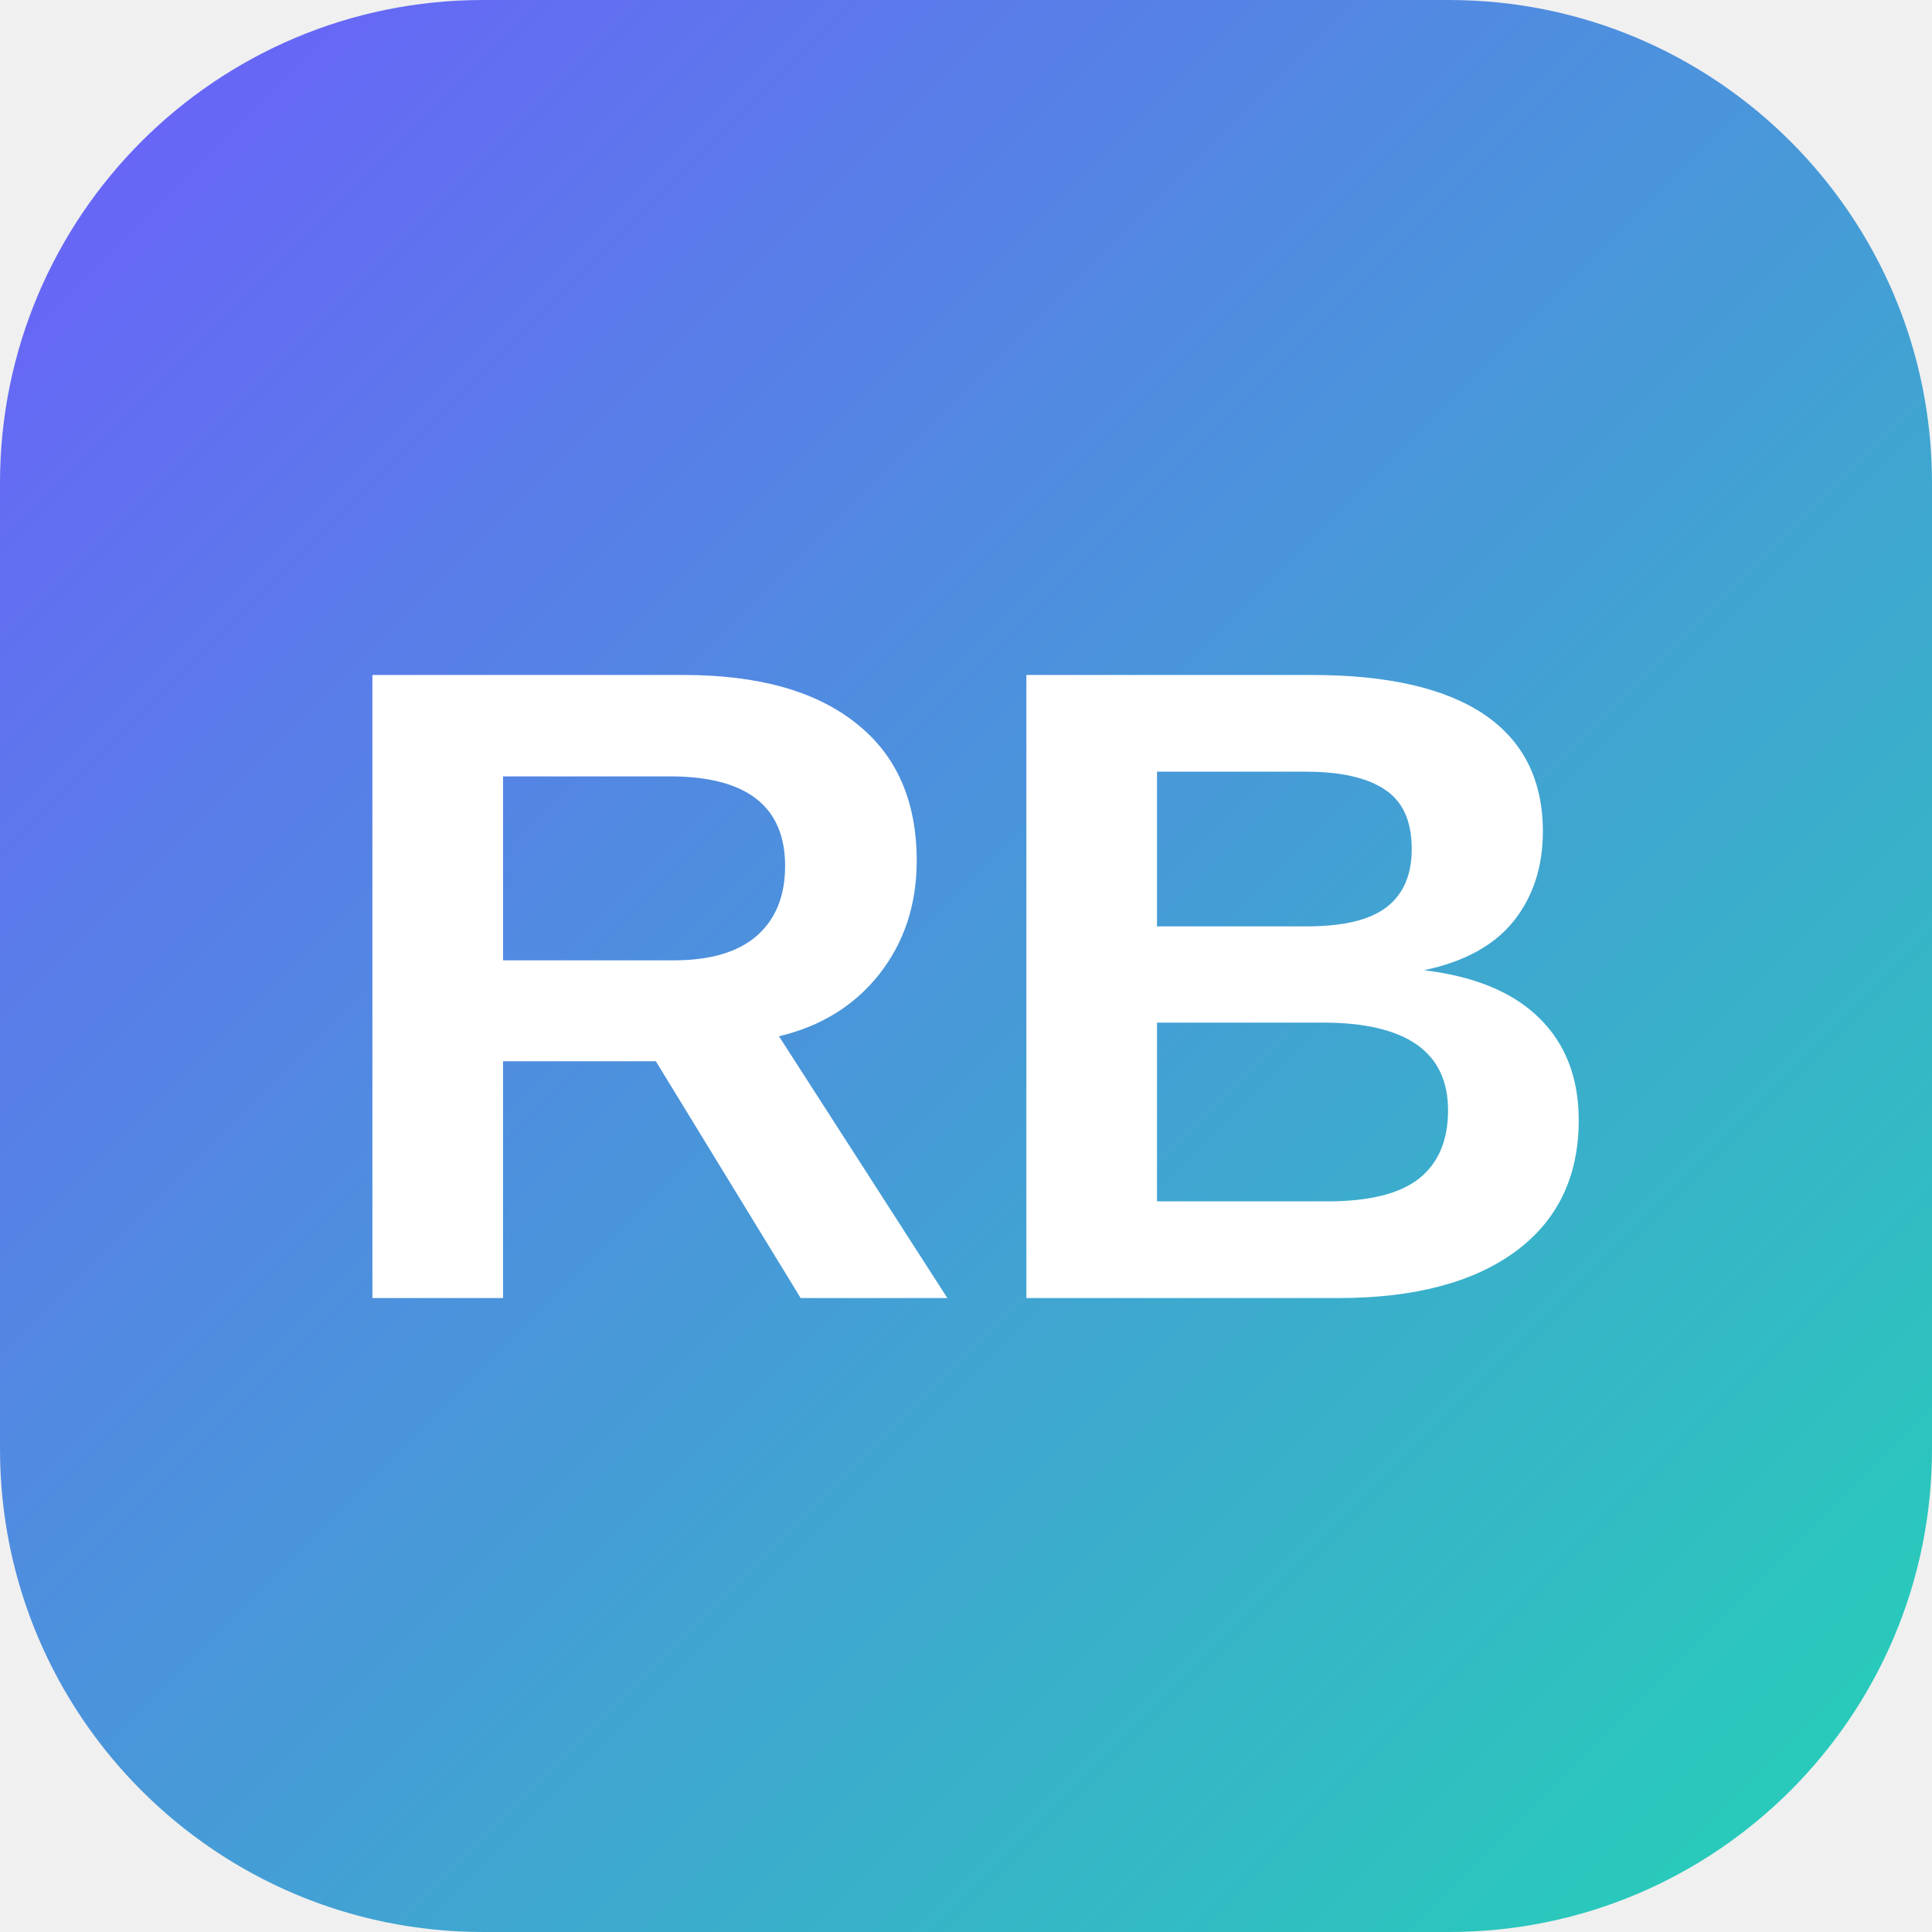
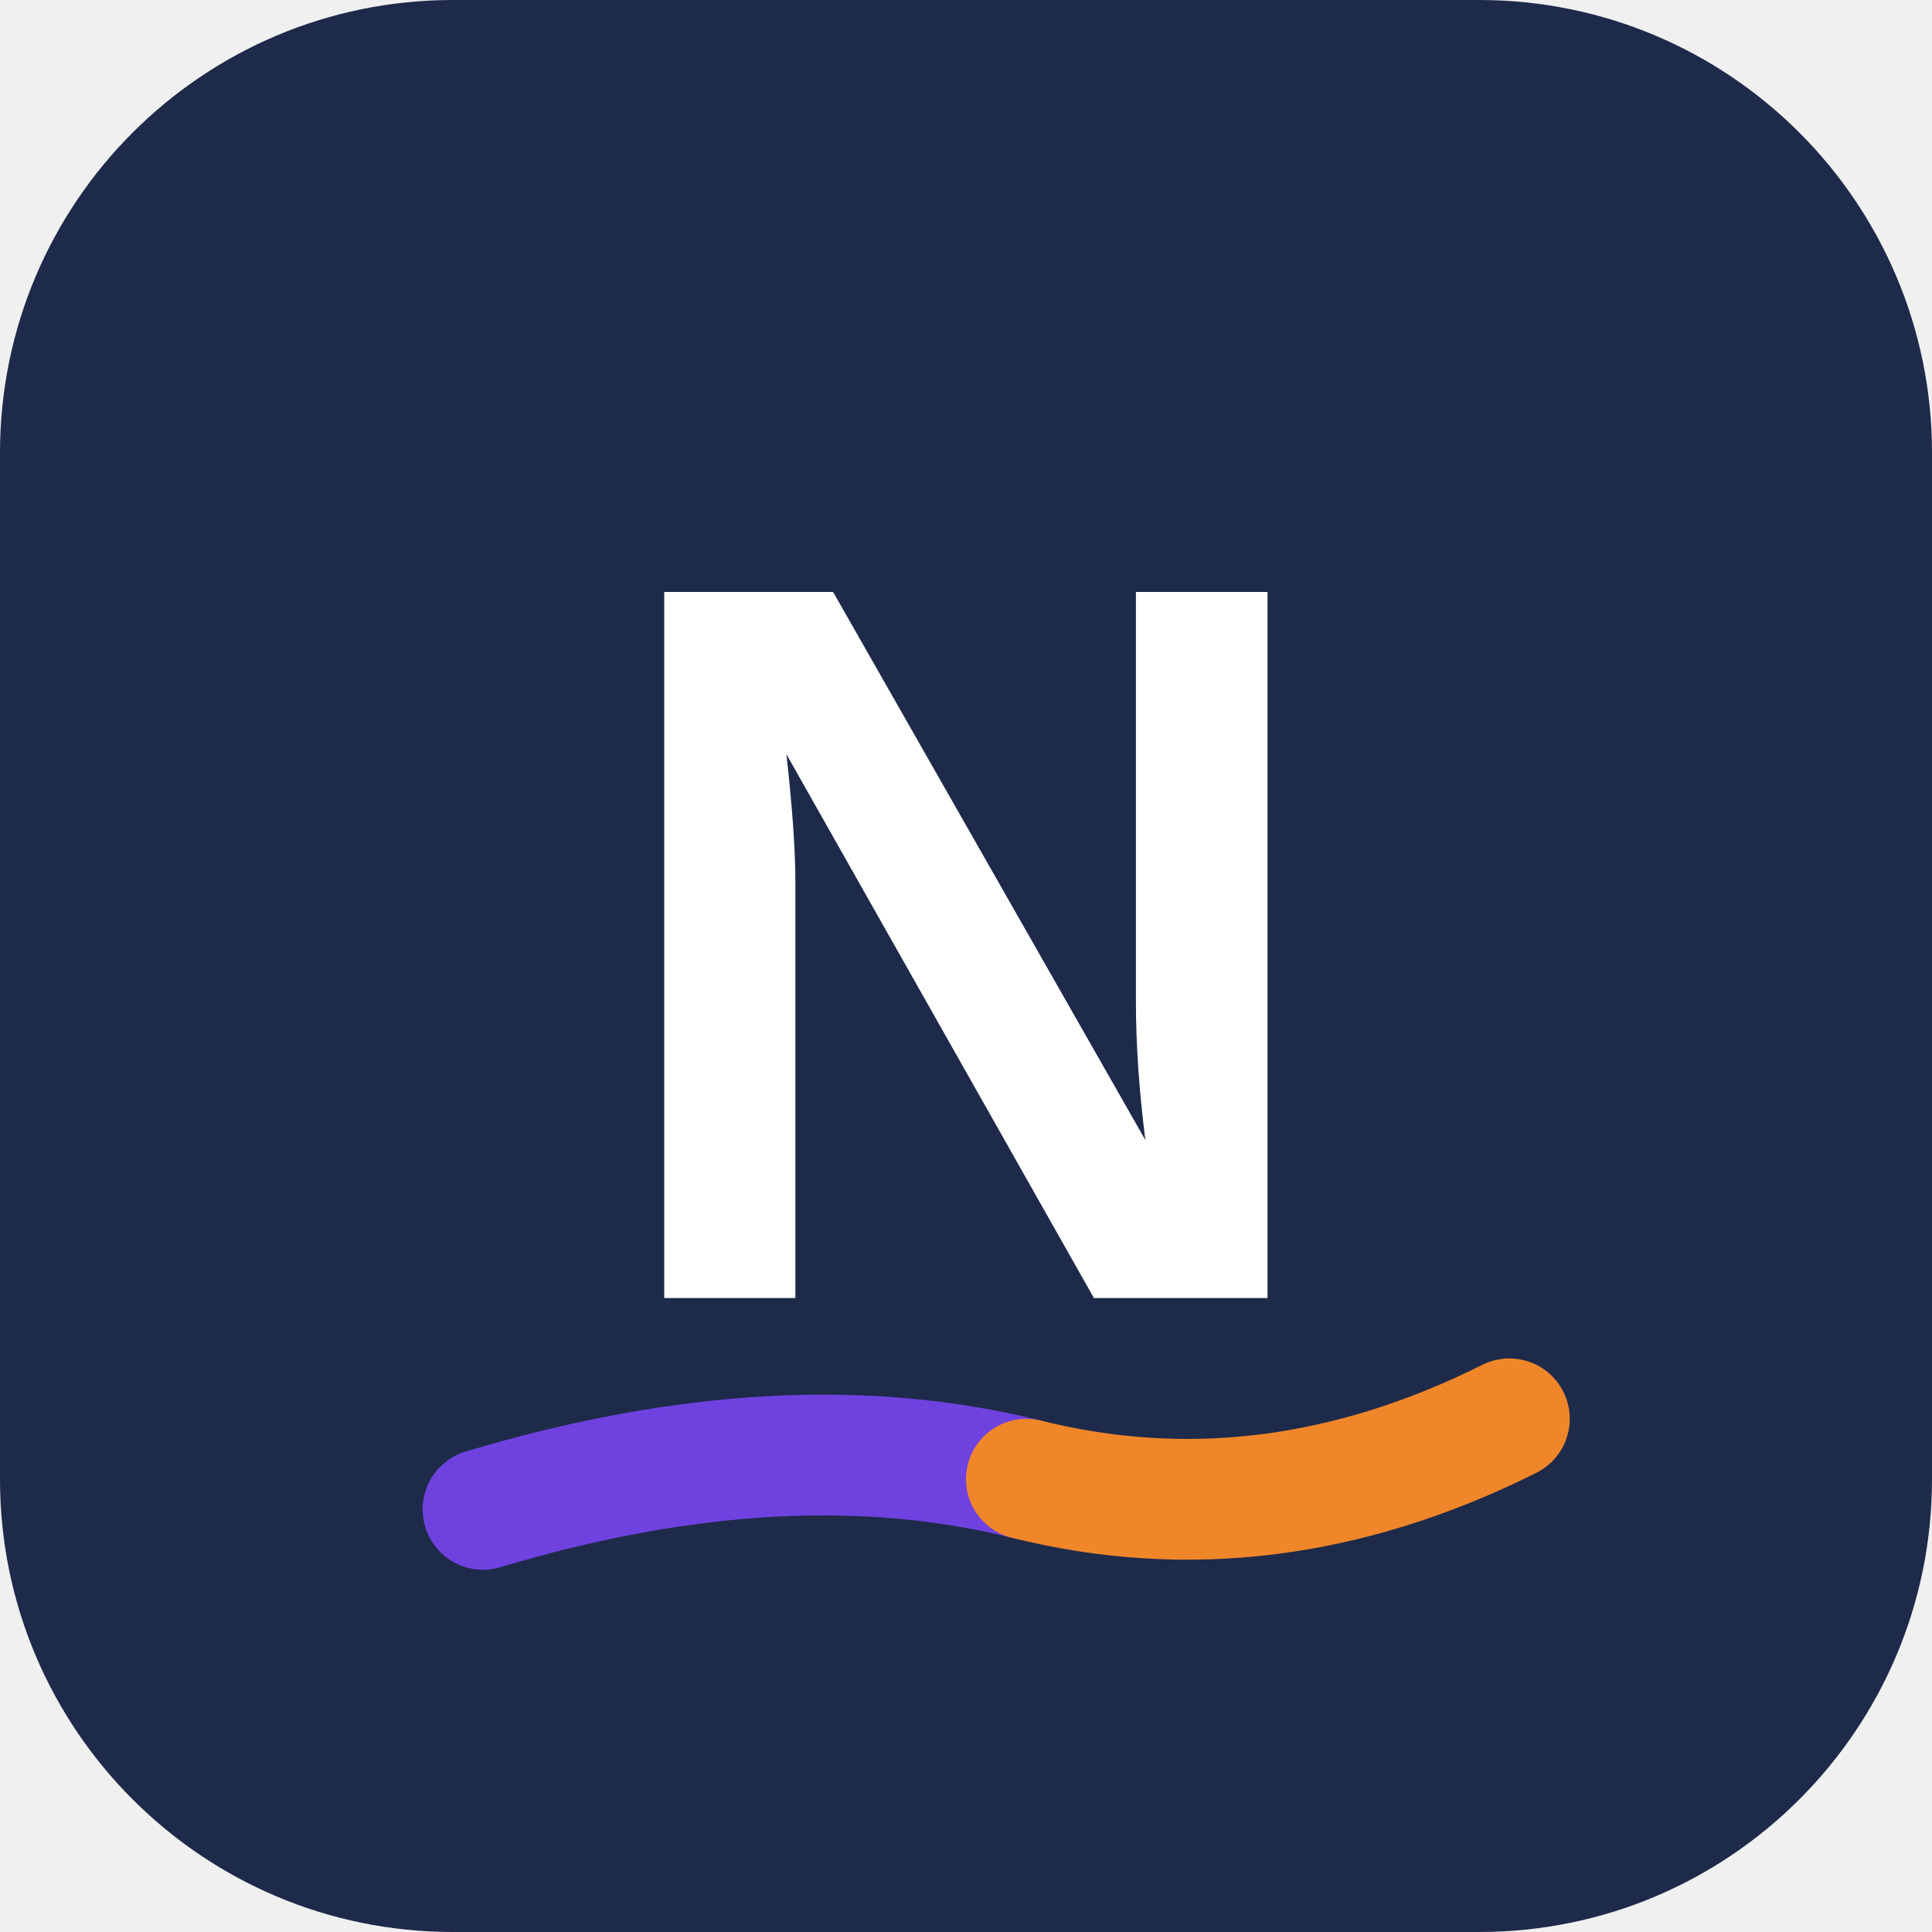
<svg xmlns="http://www.w3.org/2000/svg" viewBox="0 0 64 64">
-   <defs>
-     <linearGradient id="g" x1="0" y1="0" x2="1" y2="1">
-       <stop offset="0" stop-color="#6d5dfc" />
-       <stop offset="1" stop-color="#23d3b5" />
-     </linearGradient>
-   </defs>
-   <rect width="64" height="64" rx="16" fill="url(#g)" />
-   <text x="32" y="43" font-family="Arial, sans-serif" font-size="30" font-weight="700" fill="#fff" text-anchor="middle">RB</text>
+   <rect width="64" height="64" rx="15" fill="#1e2a4a" />
+   <text x="32" y="43" font-family="'Arial Black',Arial,sans-serif" font-size="34" font-weight="900" fill="#fff" text-anchor="middle">N</text>
+   <g fill="none" stroke-width="4" stroke-linecap="round">
+     <path d="M16 50 Q26 47 34 49" stroke="#6f42e0" />
+     <path d="M34 49 Q42 51 50 47" stroke="#f0862a" />
+   </g>
</svg>
